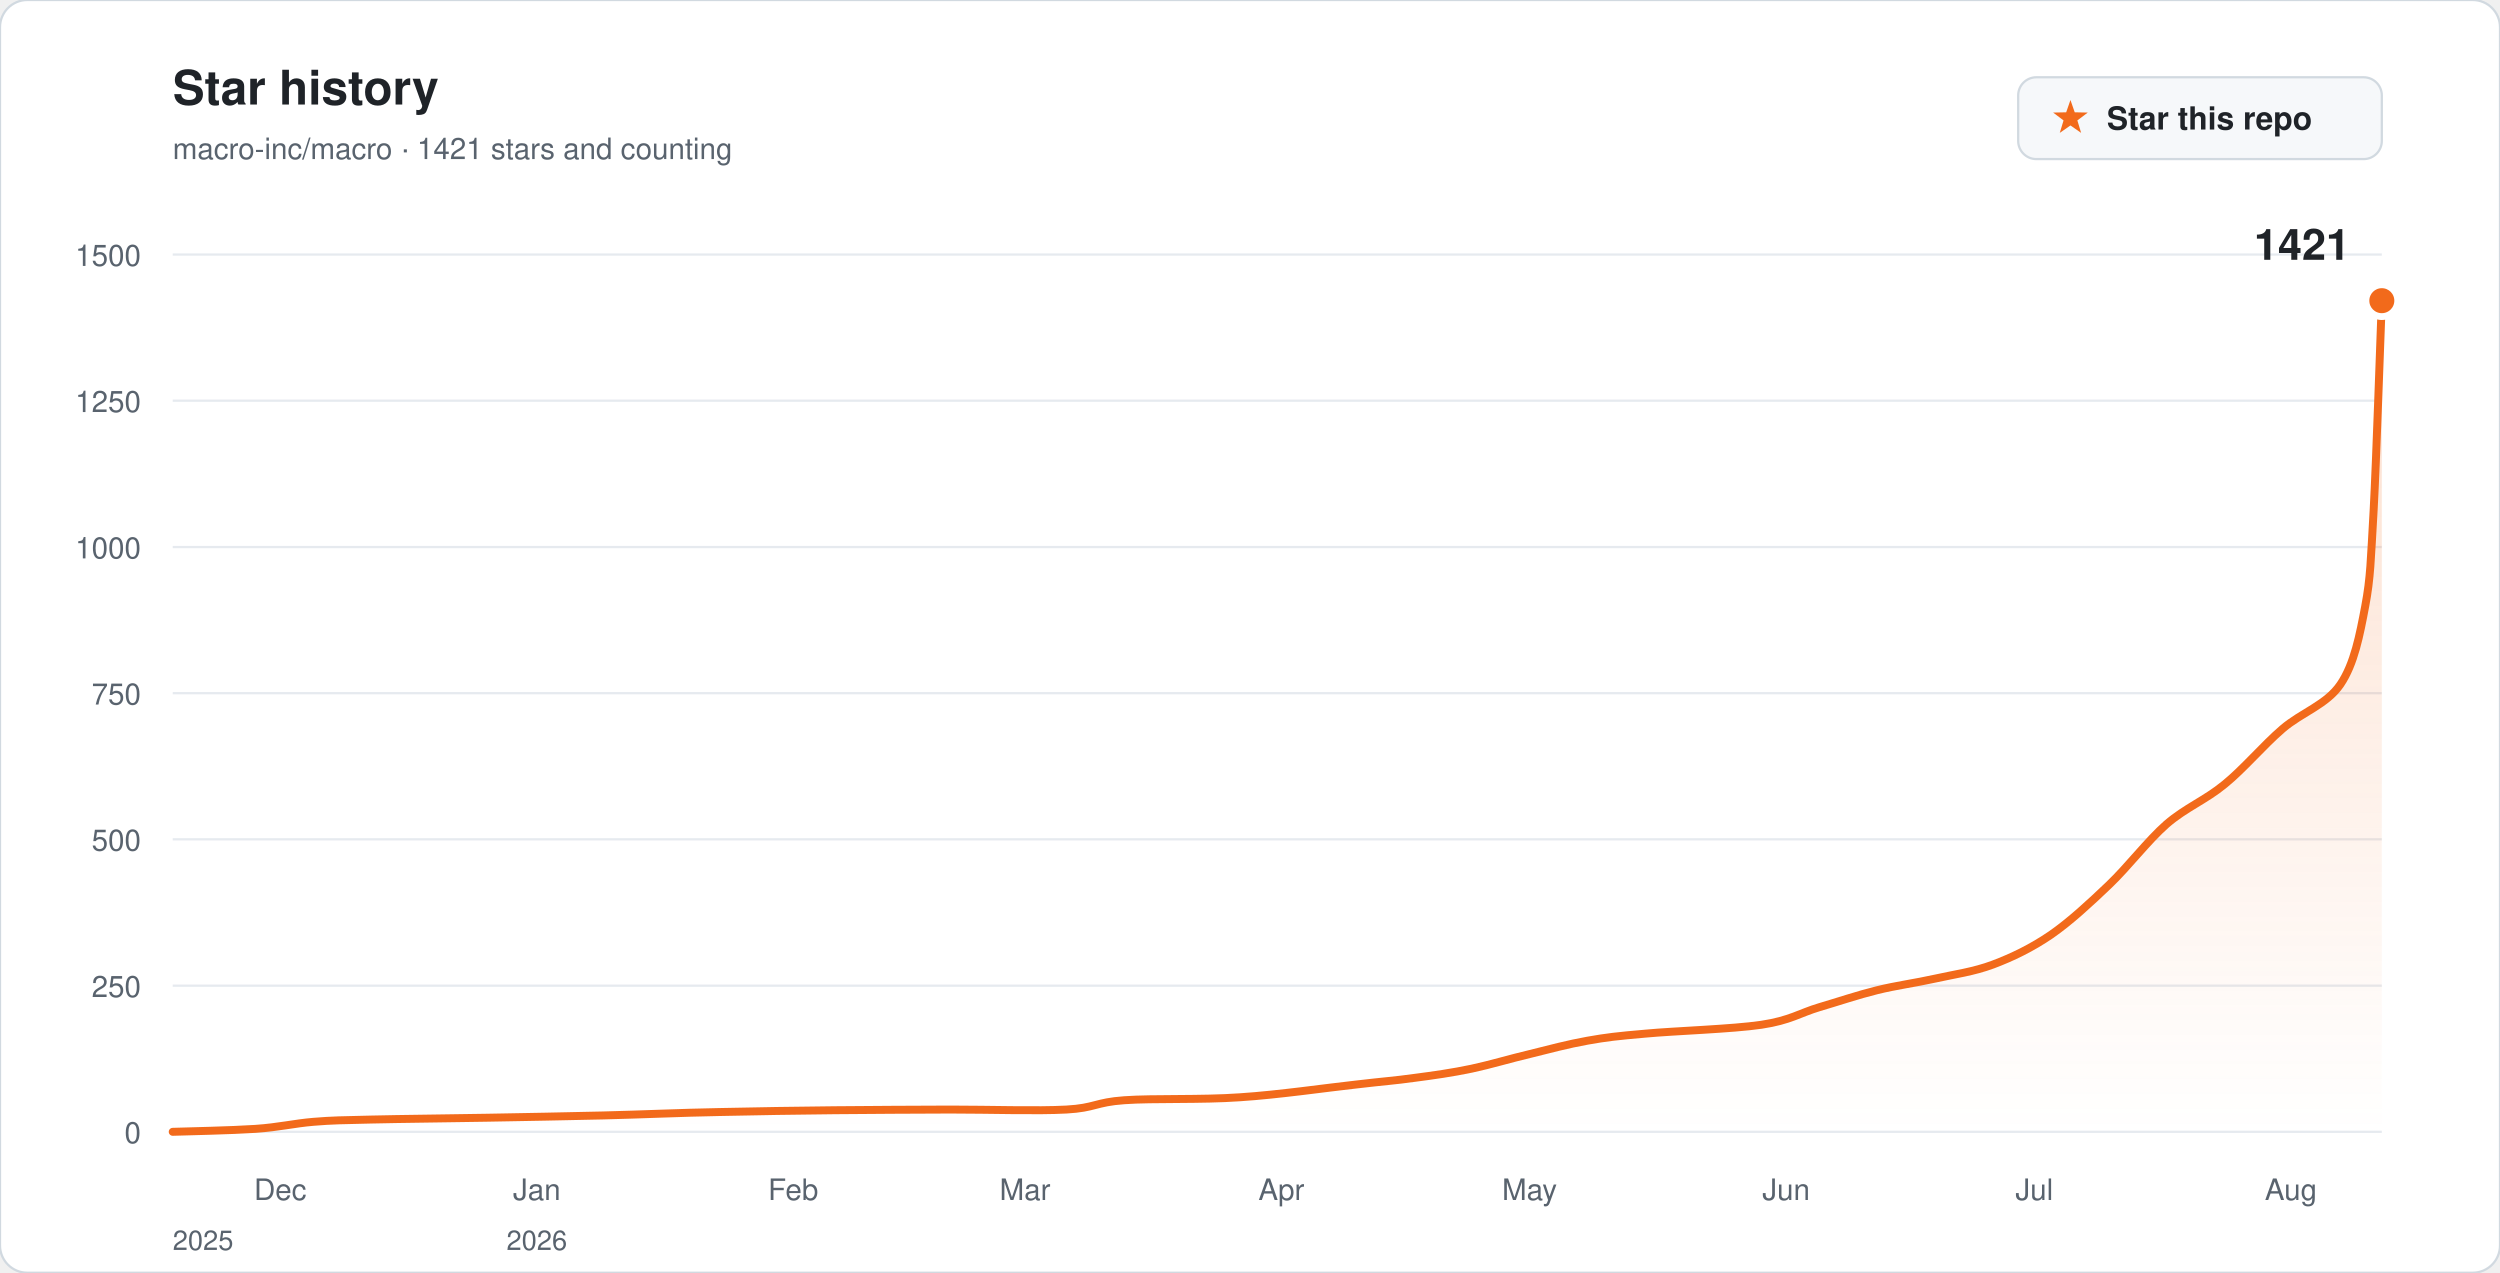
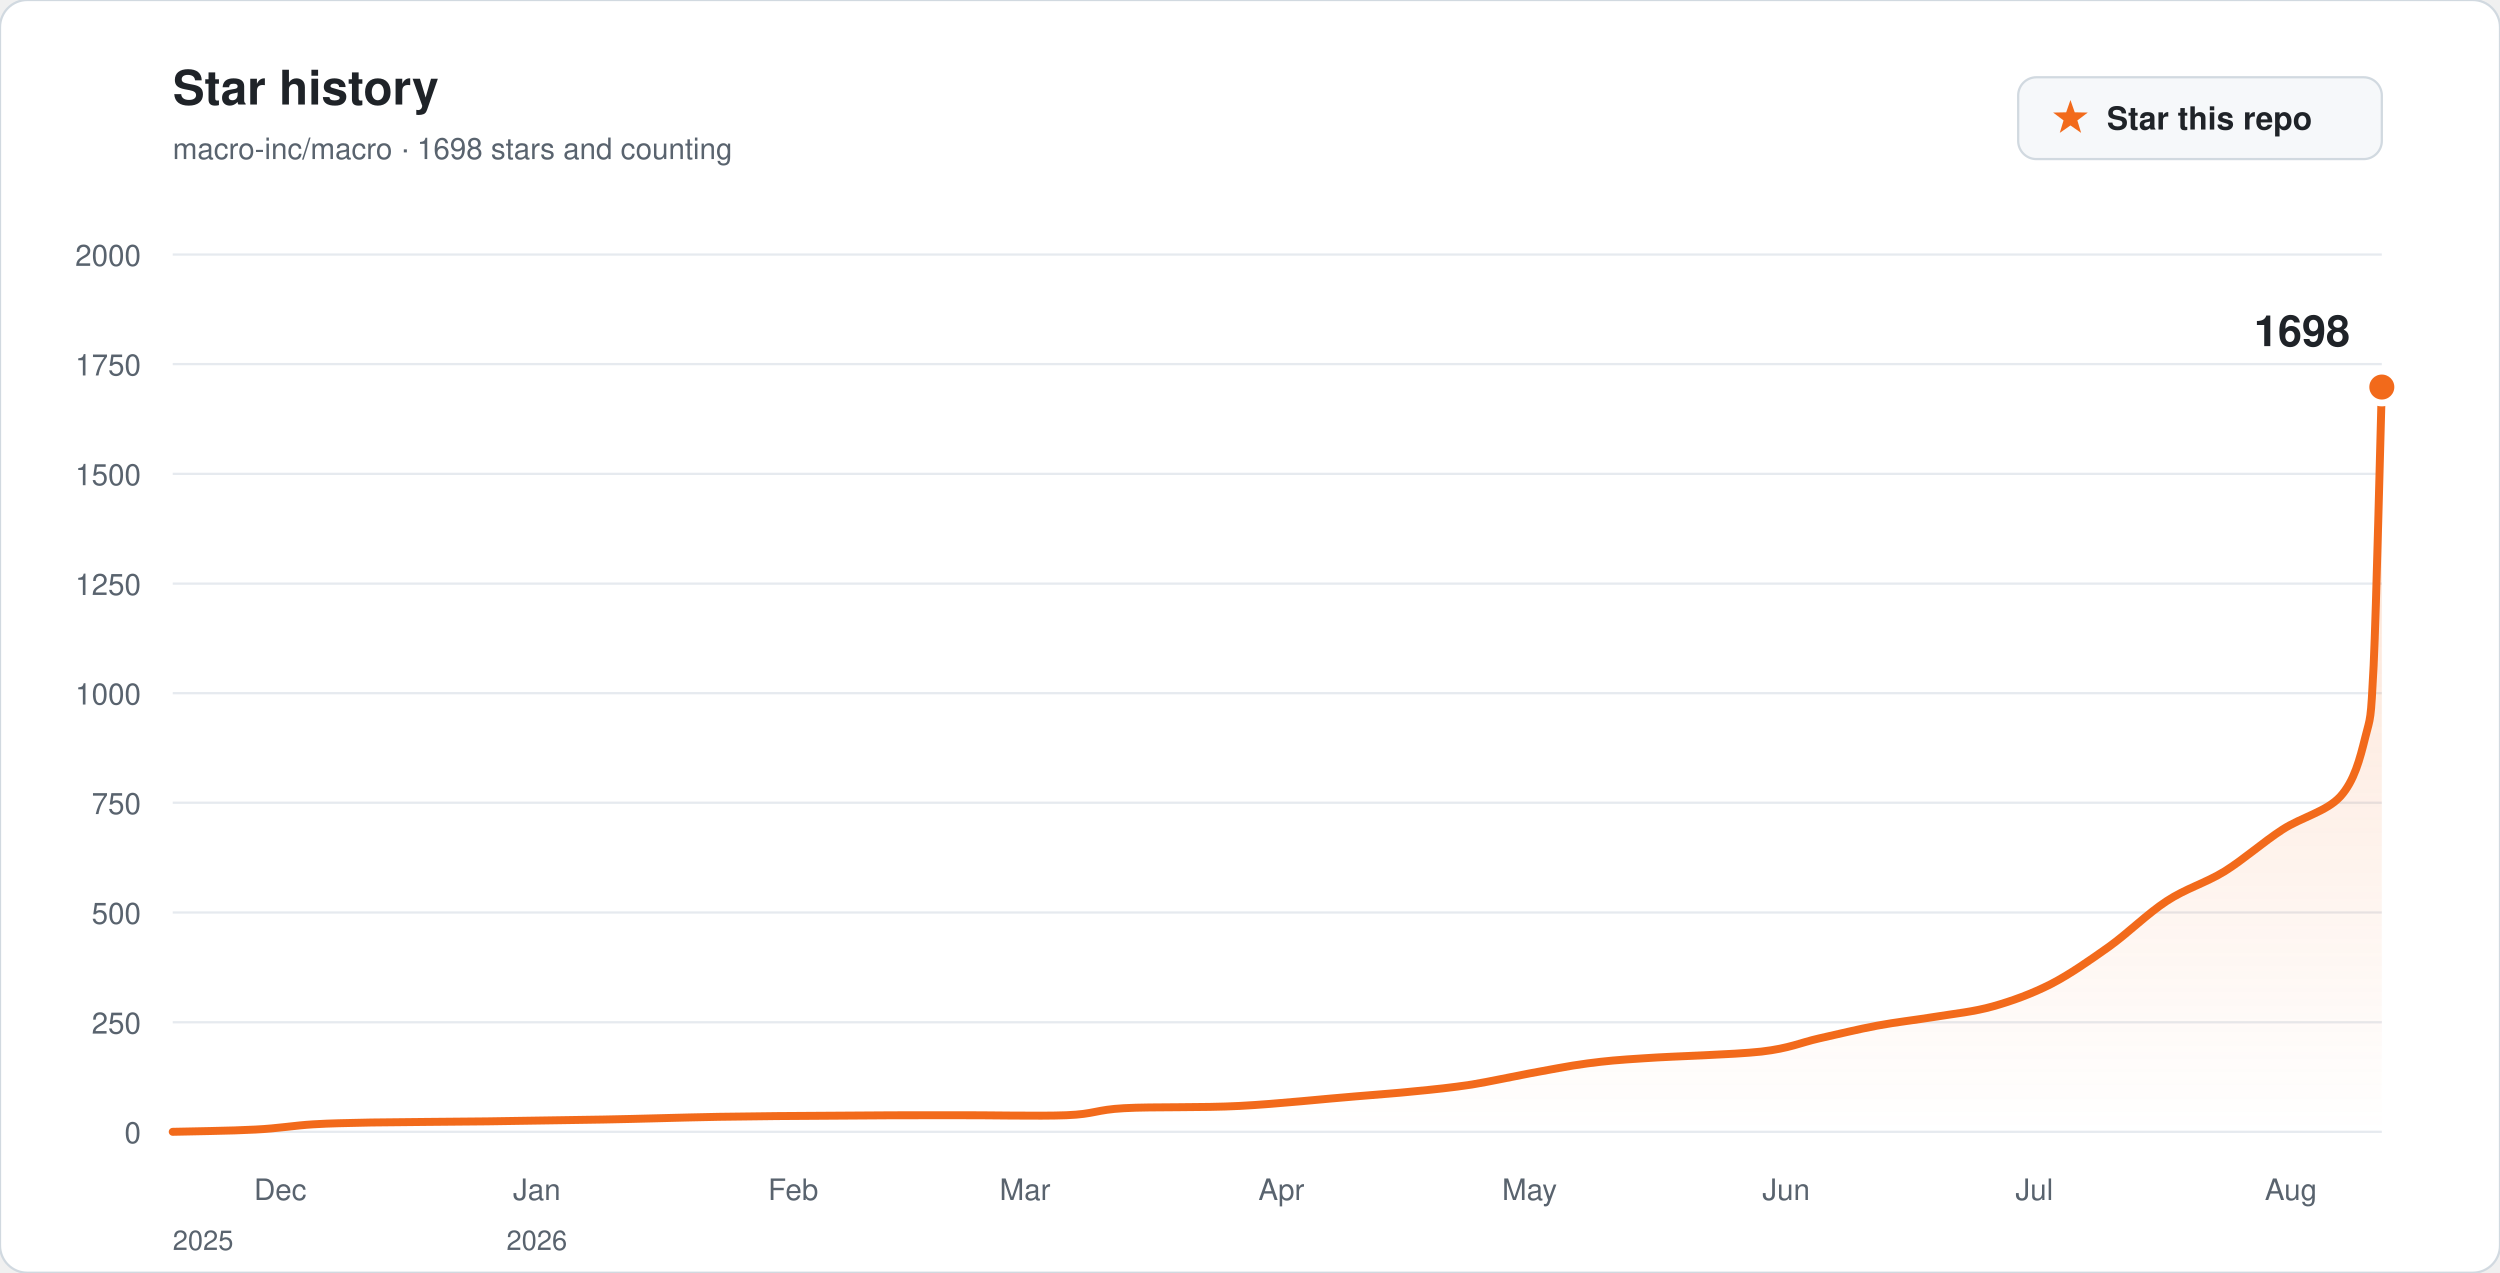
- <svg xmlns="http://www.w3.org/2000/svg" width="1100" height="560" viewBox="0 0 1100 560" role="img" aria-label="Macro GitHub star history: 1421 stars">
+ <svg xmlns="http://www.w3.org/2000/svg" width="1100" height="560" viewBox="0 0 1100 560" role="img" aria-label="Macro GitHub star history: 1698 stars">
  <defs>
    <linearGradient id="g" x1="0" y1="0" x2="0" y2="1">
      <stop offset="0%" stop-color="#f26a1b" stop-opacity="0.22" />
      <stop offset="100%" stop-color="#f26a1b" stop-opacity="0.0" />
    </linearGradient>
  </defs>
  <rect width="1100" height="560" rx="12" fill="#ffffff" stroke="#d1d9e0" />
  <text x="76" y="46" font-family="-apple-system,BlinkMacSystemFont,'Segoe UI',Helvetica,Arial,sans-serif" font-size="21" font-weight="600" fill="#1f2328">Star history</text>
-   <text x="76" y="70" font-family="-apple-system,BlinkMacSystemFont,'Segoe UI',Helvetica,Arial,sans-serif" font-size="13" fill="#59636e">macro-inc/macro · 1421 stars and counting</text>
+   <text x="76" y="70" font-family="-apple-system,BlinkMacSystemFont,'Segoe UI',Helvetica,Arial,sans-serif" font-size="13" fill="#59636e">macro-inc/macro · 1698 stars and counting</text>
  <rect x="888" y="34" width="160" height="36" rx="8" fill="#f6f8fa" stroke="#d1d9e0" />
  <path d="M 911.00,44.00 L 912.88,49.41 L 918.61,49.53 L 914.04,52.99 L 915.70,58.47 L 911.00,55.20 L 906.30,58.47 L 907.96,52.99 L 903.39,49.53 L 909.12,49.41 Z" fill="#f26a1b" />
  <text x="927" y="57" font-family="-apple-system,BlinkMacSystemFont,'Segoe UI',Helvetica,Arial,sans-serif" font-size="14" font-weight="600" fill="#1f2328">Star this repo</text>
  <line x1="76" y1="498.0" x2="1048" y2="498.0" stroke="#e6eaef" stroke-width="1" />
  <text x="62" y="503.0" text-anchor="end" font-family="-apple-system,BlinkMacSystemFont,'Segoe UI',Helvetica,Arial,sans-serif" font-size="13" fill="#59636e">0</text>
-   <line x1="76" y1="433.7" x2="1048" y2="433.7" stroke="#e6eaef" stroke-width="1" />
-   <text x="62" y="438.7" text-anchor="end" font-family="-apple-system,BlinkMacSystemFont,'Segoe UI',Helvetica,Arial,sans-serif" font-size="13" fill="#59636e">250</text>
-   <line x1="76" y1="369.3" x2="1048" y2="369.3" stroke="#e6eaef" stroke-width="1" />
-   <text x="62" y="374.3" text-anchor="end" font-family="-apple-system,BlinkMacSystemFont,'Segoe UI',Helvetica,Arial,sans-serif" font-size="13" fill="#59636e">500</text>
+   <line x1="76" y1="449.8" x2="1048" y2="449.8" stroke="#e6eaef" stroke-width="1" />
+   <text x="62" y="454.8" text-anchor="end" font-family="-apple-system,BlinkMacSystemFont,'Segoe UI',Helvetica,Arial,sans-serif" font-size="13" fill="#59636e">250</text>
+   <line x1="76" y1="401.5" x2="1048" y2="401.5" stroke="#e6eaef" stroke-width="1" />
+   <text x="62" y="406.5" text-anchor="end" font-family="-apple-system,BlinkMacSystemFont,'Segoe UI',Helvetica,Arial,sans-serif" font-size="13" fill="#59636e">500</text>
+   <line x1="76" y1="353.2" x2="1048" y2="353.2" stroke="#e6eaef" stroke-width="1" />
+   <text x="62" y="358.2" text-anchor="end" font-family="-apple-system,BlinkMacSystemFont,'Segoe UI',Helvetica,Arial,sans-serif" font-size="13" fill="#59636e">750</text>
  <line x1="76" y1="305.0" x2="1048" y2="305.0" stroke="#e6eaef" stroke-width="1" />
-   <text x="62" y="310.0" text-anchor="end" font-family="-apple-system,BlinkMacSystemFont,'Segoe UI',Helvetica,Arial,sans-serif" font-size="13" fill="#59636e">750</text>
-   <line x1="76" y1="240.7" x2="1048" y2="240.7" stroke="#e6eaef" stroke-width="1" />
-   <text x="62" y="245.7" text-anchor="end" font-family="-apple-system,BlinkMacSystemFont,'Segoe UI',Helvetica,Arial,sans-serif" font-size="13" fill="#59636e">1000</text>
-   <line x1="76" y1="176.3" x2="1048" y2="176.3" stroke="#e6eaef" stroke-width="1" />
-   <text x="62" y="181.3" text-anchor="end" font-family="-apple-system,BlinkMacSystemFont,'Segoe UI',Helvetica,Arial,sans-serif" font-size="13" fill="#59636e">1250</text>
+   <text x="62" y="310.0" text-anchor="end" font-family="-apple-system,BlinkMacSystemFont,'Segoe UI',Helvetica,Arial,sans-serif" font-size="13" fill="#59636e">1000</text>
+   <line x1="76" y1="256.8" x2="1048" y2="256.8" stroke="#e6eaef" stroke-width="1" />
+   <text x="62" y="261.8" text-anchor="end" font-family="-apple-system,BlinkMacSystemFont,'Segoe UI',Helvetica,Arial,sans-serif" font-size="13" fill="#59636e">1250</text>
+   <line x1="76" y1="208.5" x2="1048" y2="208.5" stroke="#e6eaef" stroke-width="1" />
+   <text x="62" y="213.5" text-anchor="end" font-family="-apple-system,BlinkMacSystemFont,'Segoe UI',Helvetica,Arial,sans-serif" font-size="13" fill="#59636e">1500</text>
+   <line x1="76" y1="160.2" x2="1048" y2="160.2" stroke="#e6eaef" stroke-width="1" />
+   <text x="62" y="165.2" text-anchor="end" font-family="-apple-system,BlinkMacSystemFont,'Segoe UI',Helvetica,Arial,sans-serif" font-size="13" fill="#59636e">1750</text>
  <line x1="76" y1="112.0" x2="1048" y2="112.0" stroke="#e6eaef" stroke-width="1" />
-   <text x="62" y="117.0" text-anchor="end" font-family="-apple-system,BlinkMacSystemFont,'Segoe UI',Helvetica,Arial,sans-serif" font-size="13" fill="#59636e">1500</text>
+   <text x="62" y="117.0" text-anchor="end" font-family="-apple-system,BlinkMacSystemFont,'Segoe UI',Helvetica,Arial,sans-serif" font-size="13" fill="#59636e">2000</text>
  <text x="123.3" y="528" text-anchor="middle" font-family="-apple-system,BlinkMacSystemFont,'Segoe UI',Helvetica,Arial,sans-serif" font-size="13" fill="#59636e">Dec</text>
  <text x="236.2" y="528" text-anchor="middle" font-family="-apple-system,BlinkMacSystemFont,'Segoe UI',Helvetica,Arial,sans-serif" font-size="13" fill="#59636e">Jan</text>
  <text x="349.0" y="528" text-anchor="middle" font-family="-apple-system,BlinkMacSystemFont,'Segoe UI',Helvetica,Arial,sans-serif" font-size="13" fill="#59636e">Feb</text>
  <text x="451.0" y="528" text-anchor="middle" font-family="-apple-system,BlinkMacSystemFont,'Segoe UI',Helvetica,Arial,sans-serif" font-size="13" fill="#59636e">Mar</text>
  <text x="563.8" y="528" text-anchor="middle" font-family="-apple-system,BlinkMacSystemFont,'Segoe UI',Helvetica,Arial,sans-serif" font-size="13" fill="#59636e">Apr</text>
  <text x="673.0" y="528" text-anchor="middle" font-family="-apple-system,BlinkMacSystemFont,'Segoe UI',Helvetica,Arial,sans-serif" font-size="13" fill="#59636e">May</text>
  <text x="785.9" y="528" text-anchor="middle" font-family="-apple-system,BlinkMacSystemFont,'Segoe UI',Helvetica,Arial,sans-serif" font-size="13" fill="#59636e">Jun</text>
  <text x="895.1" y="528" text-anchor="middle" font-family="-apple-system,BlinkMacSystemFont,'Segoe UI',Helvetica,Arial,sans-serif" font-size="13" fill="#59636e">Jul</text>
  <text x="1008.0" y="528" text-anchor="middle" font-family="-apple-system,BlinkMacSystemFont,'Segoe UI',Helvetica,Arial,sans-serif" font-size="13" fill="#59636e">Aug</text>
  <text x="76.0" y="550" font-family="-apple-system,BlinkMacSystemFont,'Segoe UI',Helvetica,Arial,sans-serif" font-size="12" fill="#59636e">2025</text>
  <text x="236.2" y="550" text-anchor="middle" font-family="-apple-system,BlinkMacSystemFont,'Segoe UI',Helvetica,Arial,sans-serif" font-size="12" fill="#59636e">2026</text>
-   <path d="M 76.0 498.0 C 82.1 497.8, 102.1 497.4, 112.4 496.7 C 122.7 496.0, 129.4 494.3, 137.9 493.6 C 146.4 492.9, 150.6 492.9, 163.4 492.6 C 176.1 492.3, 197.3 492.1, 214.3 491.8 C 231.3 491.5, 248.3 491.2, 265.3 490.8 C 282.3 490.4, 299.3 489.6, 316.3 489.3 C 333.3 488.9, 350.2 488.7, 367.2 488.5 C 384.2 488.3, 401.2 488.3, 418.2 488.2 C 435.2 488.2, 456.4 488.9, 469.2 488.2 C 481.9 487.5, 481.9 485.0, 494.7 484.1 C 507.4 483.2, 528.6 484.0, 545.6 482.8 C 562.6 481.7, 583.8 478.6, 596.6 477.2 C 609.3 475.7, 613.6 475.5, 622.1 474.3 C 630.6 473.2, 639.1 472.0, 647.6 470.2 C 656.0 468.4, 664.5 465.8, 673.0 463.8 C 681.5 461.7, 690.0 459.4, 698.5 457.9 C 707.0 456.4, 711.3 455.9, 724.0 454.8 C 736.7 453.6, 762.2 452.8, 775.0 450.9 C 787.7 449.0, 792.0 445.7, 800.4 443.2 C 808.9 440.7, 817.4 437.8, 825.9 435.7 C 834.4 433.6, 842.9 432.5, 851.4 430.6 C 859.9 428.7, 868.4 427.6, 876.9 424.4 C 885.4 421.2, 893.9 417.1, 902.4 411.3 C 910.9 405.4, 919.4 397.5, 927.9 389.4 C 936.4 381.3, 944.9 370.0, 953.3 362.6 C 961.8 355.3, 970.3 352.1, 978.8 345.1 C 987.3 338.2, 995.8 328.0, 1004.3 320.7 C 1012.8 313.4, 1023.7 310.1, 1029.8 301.1 C 1035.9 292.1, 1038.3 279.4, 1040.7 266.7 C 1043.1 253.9, 1043.1 246.8, 1044.4 224.5 C 1045.6 202.1, 1047.4 147.7, 1048.0 132.3 L 1048.0 498 L 76.0 498 Z" fill="url(#g)" />
-   <path d="M 76.0 498.0 C 82.1 497.8, 102.1 497.4, 112.4 496.7 C 122.7 496.0, 129.4 494.3, 137.9 493.6 C 146.4 492.9, 150.6 492.9, 163.4 492.6 C 176.1 492.3, 197.3 492.1, 214.3 491.8 C 231.3 491.5, 248.3 491.2, 265.3 490.8 C 282.3 490.4, 299.3 489.6, 316.3 489.3 C 333.3 488.9, 350.2 488.7, 367.2 488.5 C 384.2 488.3, 401.2 488.3, 418.2 488.2 C 435.2 488.2, 456.4 488.9, 469.2 488.2 C 481.9 487.5, 481.9 485.0, 494.7 484.1 C 507.4 483.2, 528.6 484.0, 545.6 482.8 C 562.6 481.7, 583.8 478.6, 596.6 477.2 C 609.3 475.7, 613.6 475.5, 622.1 474.3 C 630.6 473.2, 639.1 472.0, 647.6 470.2 C 656.0 468.4, 664.5 465.8, 673.0 463.8 C 681.5 461.7, 690.0 459.4, 698.5 457.9 C 707.0 456.4, 711.3 455.9, 724.0 454.8 C 736.7 453.6, 762.2 452.8, 775.0 450.9 C 787.7 449.0, 792.0 445.7, 800.4 443.2 C 808.9 440.7, 817.4 437.8, 825.9 435.7 C 834.4 433.6, 842.9 432.5, 851.4 430.6 C 859.9 428.7, 868.4 427.6, 876.9 424.4 C 885.4 421.2, 893.9 417.1, 902.4 411.3 C 910.9 405.4, 919.4 397.5, 927.9 389.4 C 936.4 381.3, 944.9 370.0, 953.3 362.6 C 961.8 355.3, 970.3 352.1, 978.8 345.1 C 987.3 338.2, 995.8 328.0, 1004.3 320.7 C 1012.8 313.4, 1023.7 310.1, 1029.8 301.1 C 1035.9 292.1, 1038.3 279.4, 1040.7 266.7 C 1043.1 253.9, 1043.1 246.8, 1044.4 224.5 C 1045.6 202.1, 1047.4 147.7, 1048.0 132.3" fill="none" stroke="#f26a1b" stroke-width="3.5" stroke-linecap="round" stroke-linejoin="round" />
-   <circle cx="1048.0" cy="132.3" r="7" fill="#f26a1b" stroke="#ffffff" stroke-width="3" />
-   <text x="1034.0" y="114.3" text-anchor="end" font-family="-apple-system,BlinkMacSystemFont,'Segoe UI',Helvetica,Arial,sans-serif" font-size="19" font-weight="700" fill="#1f2328">1421</text>
+   <path d="M 76.0 498.0 C 82.1 497.8, 102.1 497.6, 112.4 497.0 C 122.7 496.5, 129.4 495.2, 137.9 494.7 C 146.4 494.2, 150.6 494.2, 163.4 493.9 C 176.1 493.7, 197.3 493.6, 214.3 493.4 C 231.3 493.1, 248.3 492.9, 265.3 492.6 C 282.3 492.3, 299.3 491.7, 316.3 491.4 C 333.3 491.1, 350.2 491.0, 367.2 490.9 C 384.2 490.7, 401.2 490.7, 418.2 490.7 C 435.2 490.6, 456.4 491.2, 469.2 490.7 C 481.9 490.2, 481.9 488.3, 494.7 487.6 C 507.4 486.9, 528.6 487.5, 545.6 486.6 C 562.6 485.7, 583.8 483.4, 596.6 482.4 C 609.3 481.3, 613.6 481.1, 622.1 480.2 C 630.6 479.4, 639.1 478.5, 647.6 477.2 C 656.0 475.8, 664.5 473.9, 673.0 472.3 C 681.5 470.8, 690.0 469.0, 698.5 467.9 C 707.0 466.8, 711.3 466.4, 724.0 465.6 C 736.7 464.7, 762.2 464.1, 775.0 462.7 C 787.7 461.2, 792.0 458.8, 800.4 456.9 C 808.9 455.0, 817.4 452.9, 825.9 451.3 C 834.4 449.7, 842.9 448.8, 851.4 447.4 C 859.9 446.0, 868.4 445.2, 876.9 442.8 C 885.4 440.4, 893.9 437.3, 902.4 433.0 C 910.9 428.6, 919.4 422.6, 927.9 416.6 C 936.4 410.5, 944.9 402.0, 953.3 396.5 C 961.8 390.9, 970.3 388.6, 978.8 383.4 C 987.3 378.1, 995.8 370.5, 1004.3 365.0 C 1012.8 359.5, 1023.7 357.1, 1029.8 350.4 C 1035.9 343.6, 1038.3 334.1, 1040.7 324.5 C 1043.1 314.9, 1043.1 318.5, 1044.4 292.8 C 1045.6 267.1, 1047.4 190.7, 1048.0 170.3 L 1048.0 498 L 76.0 498 Z" fill="url(#g)" />
+   <path d="M 76.0 498.0 C 82.1 497.8, 102.1 497.6, 112.4 497.0 C 122.7 496.5, 129.4 495.2, 137.9 494.7 C 146.4 494.2, 150.6 494.2, 163.4 493.9 C 176.1 493.7, 197.3 493.6, 214.3 493.4 C 231.3 493.1, 248.3 492.9, 265.3 492.6 C 282.3 492.3, 299.3 491.7, 316.3 491.4 C 333.3 491.1, 350.2 491.0, 367.2 490.9 C 384.2 490.7, 401.2 490.7, 418.2 490.7 C 435.2 490.6, 456.4 491.2, 469.2 490.7 C 481.9 490.2, 481.9 488.3, 494.7 487.6 C 507.4 486.9, 528.6 487.5, 545.6 486.6 C 562.6 485.7, 583.8 483.4, 596.6 482.4 C 609.3 481.3, 613.6 481.1, 622.1 480.2 C 630.6 479.4, 639.1 478.5, 647.6 477.2 C 656.0 475.8, 664.5 473.9, 673.0 472.3 C 681.5 470.8, 690.0 469.0, 698.5 467.9 C 707.0 466.8, 711.3 466.4, 724.0 465.6 C 736.7 464.7, 762.2 464.1, 775.0 462.7 C 787.7 461.2, 792.0 458.8, 800.4 456.9 C 808.9 455.0, 817.4 452.9, 825.9 451.3 C 834.4 449.7, 842.9 448.8, 851.4 447.4 C 859.9 446.0, 868.4 445.2, 876.9 442.8 C 885.4 440.4, 893.9 437.3, 902.4 433.0 C 910.9 428.6, 919.4 422.6, 927.9 416.6 C 936.4 410.5, 944.9 402.0, 953.3 396.5 C 961.8 390.9, 970.3 388.6, 978.8 383.4 C 987.3 378.1, 995.8 370.5, 1004.3 365.0 C 1012.8 359.5, 1023.7 357.1, 1029.8 350.4 C 1035.9 343.6, 1038.3 334.1, 1040.7 324.5 C 1043.1 314.9, 1043.1 318.5, 1044.4 292.8 C 1045.6 267.1, 1047.4 190.7, 1048.0 170.3" fill="none" stroke="#f26a1b" stroke-width="3.5" stroke-linecap="round" stroke-linejoin="round" />
+   <circle cx="1048.0" cy="170.3" r="7" fill="#f26a1b" stroke="#ffffff" stroke-width="3" />
+   <text x="1034.0" y="152.3" text-anchor="end" font-family="-apple-system,BlinkMacSystemFont,'Segoe UI',Helvetica,Arial,sans-serif" font-size="19" font-weight="700" fill="#1f2328">1698</text>
</svg>
